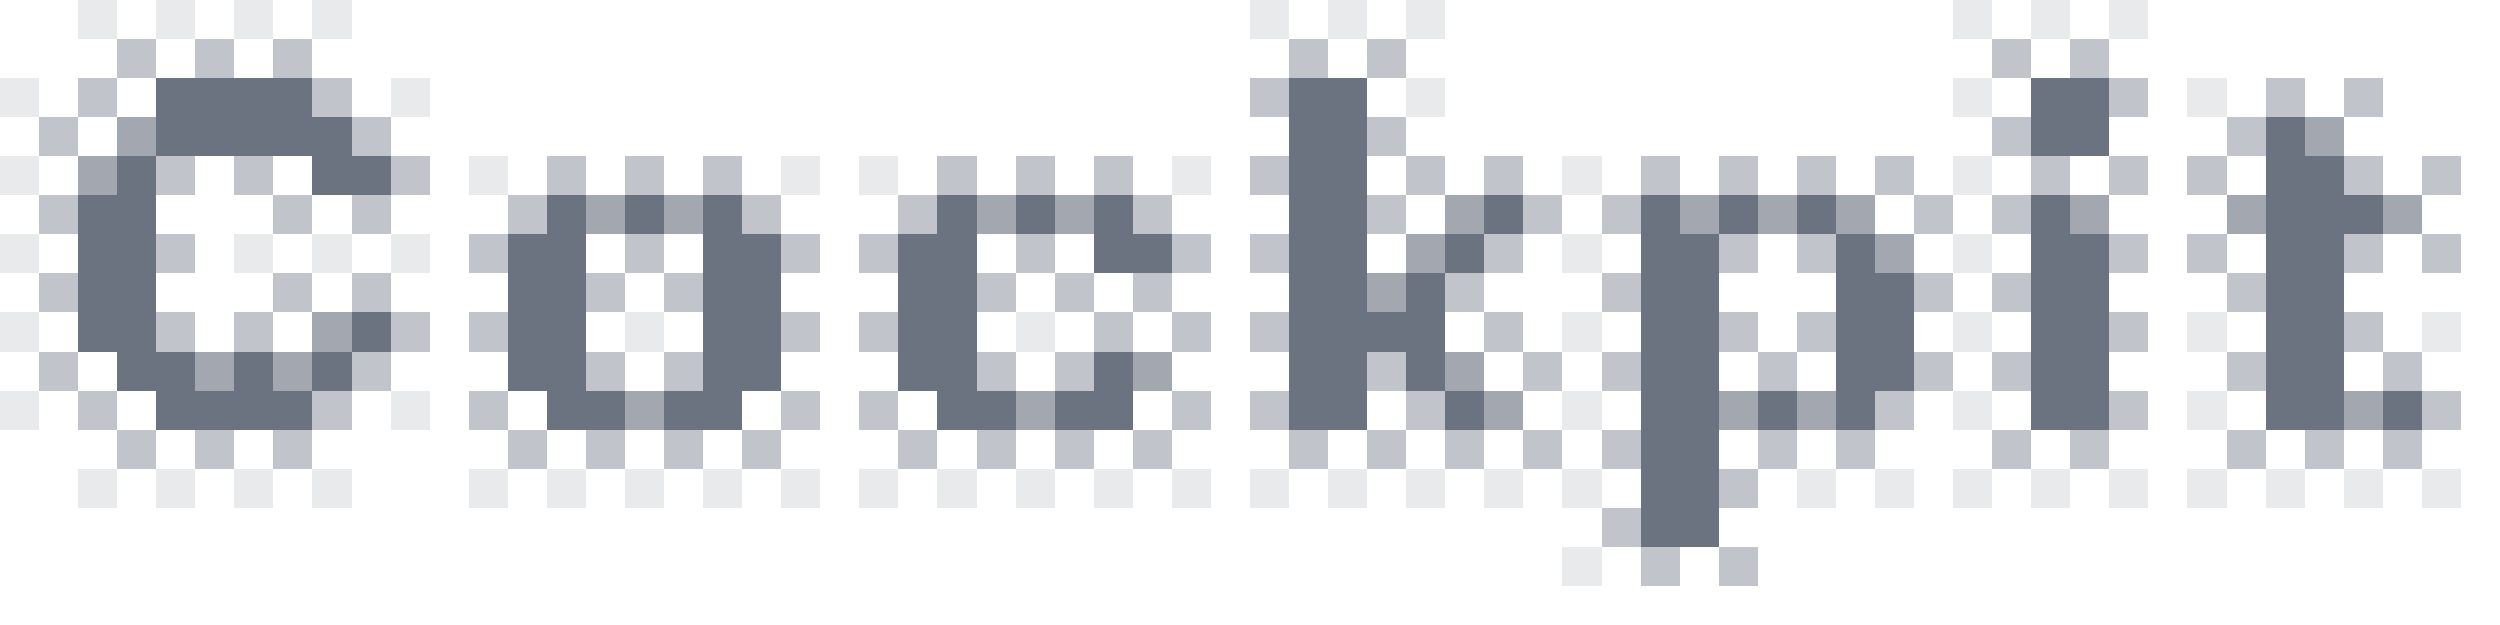
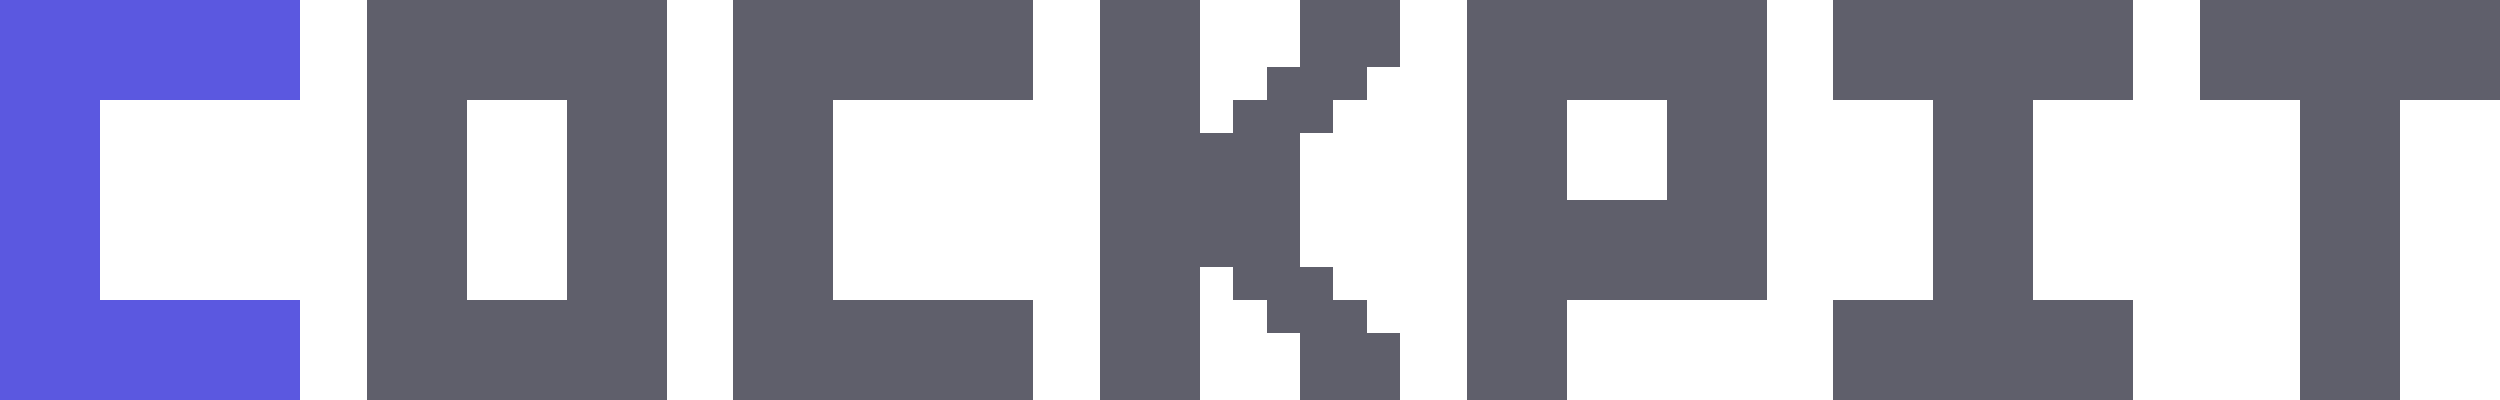
- <svg xmlns="http://www.w3.org/2000/svg" width="512" height="128" viewBox="-2 -2 64 16" fill="#6b7280" shape-rendering="crispEdges">
-   <g opacity="1">
-     <rect x="2" y="0" width="4" height="1" />
-     <rect x="31" y="0" width="2" height="1" />
-     <rect x="50" y="0" width="2" height="1" />
-     <rect x="2" y="1" width="5" height="1" />
-     <rect x="31" y="1" width="2" height="1" />
-     <rect x="50" y="1" width="2" height="1" />
-     <rect x="56" y="1" width="1" height="1" />
-     <rect x="1" y="2" width="1" height="1" />
-     <rect x="6" y="2" width="2" height="1" />
-     <rect x="31" y="2" width="2" height="1" />
-     <rect x="56" y="2" width="2" height="1" />
-     <rect x="0" y="3" width="2" height="1" />
-     <rect x="12" y="3" width="1" height="1" />
-     <rect x="14" y="3" width="1" height="1" />
-     <rect x="16" y="3" width="1" height="1" />
-     <rect x="22" y="3" width="1" height="1" />
-     <rect x="24" y="3" width="1" height="1" />
-     <rect x="26" y="3" width="1" height="1" />
-     <rect x="31" y="3" width="2" height="1" />
-     <rect x="36" y="3" width="1" height="1" />
-     <rect x="40" y="3" width="1" height="1" />
-     <rect x="42" y="3" width="1" height="1" />
-     <rect x="44" y="3" width="1" height="1" />
-     <rect x="50" y="3" width="1" height="1" />
-     <rect x="56" y="3" width="3" height="1" />
-     <rect x="0" y="4" width="2" height="1" />
-     <rect x="11" y="4" width="2" height="1" />
-     <rect x="16" y="4" width="2" height="1" />
-     <rect x="21" y="4" width="2" height="1" />
-     <rect x="26" y="4" width="2" height="1" />
-     <rect x="31" y="4" width="2" height="1" />
-     <rect x="35" y="4" width="1" height="1" />
-     <rect x="40" y="4" width="2" height="1" />
-     <rect x="45" y="4" width="1" height="1" />
-     <rect x="50" y="4" width="2" height="1" />
-     <rect x="56" y="4" width="2" height="1" />
-     <rect x="0" y="5" width="2" height="1" />
-     <rect x="11" y="5" width="2" height="1" />
-     <rect x="16" y="5" width="2" height="1" />
-     <rect x="21" y="5" width="2" height="1" />
-     <rect x="31" y="5" width="2" height="1" />
-     <rect x="34" y="5" width="1" height="1" />
-     <rect x="40" y="5" width="2" height="1" />
-     <rect x="45" y="5" width="2" height="1" />
-     <rect x="50" y="5" width="2" height="1" />
-     <rect x="56" y="5" width="2" height="1" />
-     <rect x="0" y="6" width="2" height="1" />
-     <rect x="7" y="6" width="1" height="1" />
-     <rect x="11" y="6" width="2" height="1" />
-     <rect x="16" y="6" width="2" height="1" />
-     <rect x="21" y="6" width="2" height="1" />
-     <rect x="31" y="6" width="4" height="1" />
-     <rect x="40" y="6" width="2" height="1" />
-     <rect x="45" y="6" width="2" height="1" />
-     <rect x="50" y="6" width="2" height="1" />
-     <rect x="56" y="6" width="2" height="1" />
-     <rect x="1" y="7" width="2" height="1" />
-     <rect x="4" y="7" width="1" height="1" />
-     <rect x="6" y="7" width="1" height="1" />
-     <rect x="11" y="7" width="2" height="1" />
-     <rect x="16" y="7" width="2" height="1" />
-     <rect x="21" y="7" width="2" height="1" />
-     <rect x="26" y="7" width="1" height="1" />
-     <rect x="31" y="7" width="2" height="1" />
-     <rect x="34" y="7" width="1" height="1" />
-     <rect x="40" y="7" width="2" height="1" />
-     <rect x="45" y="7" width="2" height="1" />
-     <rect x="50" y="7" width="2" height="1" />
-     <rect x="56" y="7" width="2" height="1" />
-     <rect x="2" y="8" width="4" height="1" />
-     <rect x="12" y="8" width="2" height="1" />
-     <rect x="15" y="8" width="2" height="1" />
-     <rect x="22" y="8" width="2" height="1" />
-     <rect x="25" y="8" width="2" height="1" />
-     <rect x="31" y="8" width="2" height="1" />
-     <rect x="35" y="8" width="1" height="1" />
-     <rect x="40" y="8" width="2" height="1" />
-     <rect x="43" y="8" width="1" height="1" />
-     <rect x="45" y="8" width="1" height="1" />
-     <rect x="50" y="8" width="2" height="1" />
-     <rect x="56" y="8" width="2" height="1" />
-     <rect x="59" y="8" width="1" height="1" />
-     <rect x="40" y="9" width="2" height="1" />
-     <rect x="40" y="10" width="2" height="1" />
-     <rect x="40" y="11" width="2" height="1" />
+ <svg xmlns="http://www.w3.org/2000/svg" width="600" height="96" viewBox="0 0 75 12" fill="#5f5f6b" shape-rendering="crispEdges">
+   <g class="lead" fill="#5b58e0">
+     <rect x="0" y="0" width="9" height="1" />
+     <rect x="0" y="1" width="9" height="1" />
+     <rect x="0" y="2" width="9" height="1" />
+     <rect x="0" y="3" width="3" height="1" />
+     <rect x="0" y="4" width="3" height="1" />
+     <rect x="0" y="5" width="3" height="1" />
+     <rect x="0" y="6" width="3" height="1" />
+     <rect x="0" y="7" width="3" height="1" />
+     <rect x="0" y="8" width="3" height="1" />
+     <rect x="0" y="9" width="9" height="1" />
+     <rect x="0" y="10" width="9" height="1" />
+     <rect x="0" y="11" width="9" height="1" />
  </g>
-   <g opacity="0.62">
-     <rect x="1" y="1" width="1" height="1" />
-     <rect x="57" y="1" width="1" height="1" />
-     <rect x="0" y="2" width="1" height="1" />
-     <rect x="13" y="3" width="1" height="1" />
-     <rect x="15" y="3" width="1" height="1" />
-     <rect x="23" y="3" width="1" height="1" />
-     <rect x="25" y="3" width="1" height="1" />
-     <rect x="35" y="3" width="1" height="1" />
-     <rect x="41" y="3" width="1" height="1" />
-     <rect x="43" y="3" width="1" height="1" />
-     <rect x="45" y="3" width="1" height="1" />
-     <rect x="51" y="3" width="1" height="1" />
-     <rect x="55" y="3" width="1" height="1" />
-     <rect x="59" y="3" width="1" height="1" />
-     <rect x="34" y="4" width="1" height="1" />
-     <rect x="46" y="4" width="1" height="1" />
-     <rect x="33" y="5" width="1" height="1" />
-     <rect x="6" y="6" width="1" height="1" />
-     <rect x="3" y="7" width="1" height="1" />
-     <rect x="5" y="7" width="1" height="1" />
-     <rect x="27" y="7" width="1" height="1" />
-     <rect x="35" y="7" width="1" height="1" />
-     <rect x="14" y="8" width="1" height="1" />
-     <rect x="24" y="8" width="1" height="1" />
-     <rect x="36" y="8" width="1" height="1" />
-     <rect x="42" y="8" width="1" height="1" />
-     <rect x="44" y="8" width="1" height="1" />
-     <rect x="58" y="8" width="1" height="1" />
-   </g>
-   <g opacity="0.42">
-     <rect x="1" y="-1" width="1" height="1" />
-     <rect x="3" y="-1" width="1" height="1" />
-     <rect x="5" y="-1" width="1" height="1" />
-     <rect x="31" y="-1" width="1" height="1" />
-     <rect x="33" y="-1" width="1" height="1" />
-     <rect x="49" y="-1" width="1" height="1" />
-     <rect x="51" y="-1" width="1" height="1" />
-     <rect x="0" y="0" width="1" height="1" />
-     <rect x="6" y="0" width="1" height="1" />
-     <rect x="30" y="0" width="1" height="1" />
-     <rect x="52" y="0" width="1" height="1" />
-     <rect x="56" y="0" width="1" height="1" />
-     <rect x="58" y="0" width="1" height="1" />
-     <rect x="-1" y="1" width="1" height="1" />
-     <rect x="7" y="1" width="1" height="1" />
-     <rect x="33" y="1" width="1" height="1" />
-     <rect x="49" y="1" width="1" height="1" />
-     <rect x="55" y="1" width="1" height="1" />
-     <rect x="2" y="2" width="1" height="1" />
-     <rect x="4" y="2" width="1" height="1" />
-     <rect x="8" y="2" width="1" height="1" />
-     <rect x="12" y="2" width="1" height="1" />
-     <rect x="14" y="2" width="1" height="1" />
-     <rect x="16" y="2" width="1" height="1" />
-     <rect x="22" y="2" width="1" height="1" />
-     <rect x="24" y="2" width="1" height="1" />
-     <rect x="26" y="2" width="1" height="1" />
-     <rect x="30" y="2" width="1" height="1" />
-     <rect x="34" y="2" width="1" height="1" />
-     <rect x="36" y="2" width="1" height="1" />
-     <rect x="40" y="2" width="1" height="1" />
-     <rect x="42" y="2" width="1" height="1" />
-     <rect x="44" y="2" width="1" height="1" />
-     <rect x="46" y="2" width="1" height="1" />
-     <rect x="50" y="2" width="1" height="1" />
-     <rect x="52" y="2" width="1" height="1" />
-     <rect x="54" y="2" width="1" height="1" />
-     <rect x="58" y="2" width="1" height="1" />
-     <rect x="60" y="2" width="1" height="1" />
-     <rect x="-1" y="3" width="1" height="1" />
-     <rect x="5" y="3" width="1" height="1" />
-     <rect x="7" y="3" width="1" height="1" />
-     <rect x="11" y="3" width="1" height="1" />
-     <rect x="17" y="3" width="1" height="1" />
-     <rect x="21" y="3" width="1" height="1" />
-     <rect x="27" y="3" width="1" height="1" />
-     <rect x="33" y="3" width="1" height="1" />
-     <rect x="37" y="3" width="1" height="1" />
-     <rect x="39" y="3" width="1" height="1" />
-     <rect x="47" y="3" width="1" height="1" />
-     <rect x="49" y="3" width="1" height="1" />
-     <rect x="2" y="4" width="1" height="1" />
-     <rect x="10" y="4" width="1" height="1" />
-     <rect x="14" y="4" width="1" height="1" />
-     <rect x="18" y="4" width="1" height="1" />
-     <rect x="20" y="4" width="1" height="1" />
-     <rect x="24" y="4" width="1" height="1" />
-     <rect x="28" y="4" width="1" height="1" />
-     <rect x="30" y="4" width="1" height="1" />
-     <rect x="36" y="4" width="1" height="1" />
-     <rect x="42" y="4" width="1" height="1" />
-     <rect x="44" y="4" width="1" height="1" />
-     <rect x="52" y="4" width="1" height="1" />
-     <rect x="54" y="4" width="1" height="1" />
-     <rect x="58" y="4" width="1" height="1" />
-     <rect x="60" y="4" width="1" height="1" />
-     <rect x="-1" y="5" width="1" height="1" />
-     <rect x="5" y="5" width="1" height="1" />
-     <rect x="7" y="5" width="1" height="1" />
-     <rect x="13" y="5" width="1" height="1" />
-     <rect x="15" y="5" width="1" height="1" />
-     <rect x="23" y="5" width="1" height="1" />
-     <rect x="25" y="5" width="1" height="1" />
-     <rect x="27" y="5" width="1" height="1" />
-     <rect x="35" y="5" width="1" height="1" />
-     <rect x="39" y="5" width="1" height="1" />
-     <rect x="47" y="5" width="1" height="1" />
-     <rect x="49" y="5" width="1" height="1" />
-     <rect x="55" y="5" width="1" height="1" />
-     <rect x="2" y="6" width="1" height="1" />
-     <rect x="4" y="6" width="1" height="1" />
-     <rect x="8" y="6" width="1" height="1" />
-     <rect x="10" y="6" width="1" height="1" />
-     <rect x="18" y="6" width="1" height="1" />
-     <rect x="20" y="6" width="1" height="1" />
-     <rect x="26" y="6" width="1" height="1" />
-     <rect x="28" y="6" width="1" height="1" />
-     <rect x="30" y="6" width="1" height="1" />
-     <rect x="36" y="6" width="1" height="1" />
-     <rect x="42" y="6" width="1" height="1" />
-     <rect x="44" y="6" width="1" height="1" />
-     <rect x="52" y="6" width="1" height="1" />
-     <rect x="58" y="6" width="1" height="1" />
-     <rect x="-1" y="7" width="1" height="1" />
-     <rect x="7" y="7" width="1" height="1" />
-     <rect x="13" y="7" width="1" height="1" />
-     <rect x="15" y="7" width="1" height="1" />
-     <rect x="23" y="7" width="1" height="1" />
-     <rect x="25" y="7" width="1" height="1" />
-     <rect x="33" y="7" width="1" height="1" />
-     <rect x="37" y="7" width="1" height="1" />
-     <rect x="39" y="7" width="1" height="1" />
-     <rect x="43" y="7" width="1" height="1" />
-     <rect x="47" y="7" width="1" height="1" />
-     <rect x="49" y="7" width="1" height="1" />
-     <rect x="55" y="7" width="1" height="1" />
-     <rect x="59" y="7" width="1" height="1" />
-     <rect x="0" y="8" width="1" height="1" />
-     <rect x="6" y="8" width="1" height="1" />
-     <rect x="10" y="8" width="1" height="1" />
-     <rect x="18" y="8" width="1" height="1" />
-     <rect x="20" y="8" width="1" height="1" />
-     <rect x="28" y="8" width="1" height="1" />
-     <rect x="30" y="8" width="1" height="1" />
-     <rect x="34" y="8" width="1" height="1" />
-     <rect x="46" y="8" width="1" height="1" />
-     <rect x="52" y="8" width="1" height="1" />
-     <rect x="60" y="8" width="1" height="1" />
-     <rect x="1" y="9" width="1" height="1" />
-     <rect x="3" y="9" width="1" height="1" />
-     <rect x="5" y="9" width="1" height="1" />
-     <rect x="11" y="9" width="1" height="1" />
-     <rect x="13" y="9" width="1" height="1" />
-     <rect x="15" y="9" width="1" height="1" />
-     <rect x="17" y="9" width="1" height="1" />
-     <rect x="21" y="9" width="1" height="1" />
-     <rect x="23" y="9" width="1" height="1" />
-     <rect x="25" y="9" width="1" height="1" />
-     <rect x="27" y="9" width="1" height="1" />
-     <rect x="31" y="9" width="1" height="1" />
-     <rect x="33" y="9" width="1" height="1" />
-     <rect x="35" y="9" width="1" height="1" />
-     <rect x="37" y="9" width="1" height="1" />
-     <rect x="39" y="9" width="1" height="1" />
-     <rect x="43" y="9" width="1" height="1" />
-     <rect x="45" y="9" width="1" height="1" />
-     <rect x="49" y="9" width="1" height="1" />
-     <rect x="51" y="9" width="1" height="1" />
-     <rect x="55" y="9" width="1" height="1" />
-     <rect x="57" y="9" width="1" height="1" />
-     <rect x="59" y="9" width="1" height="1" />
-     <rect x="42" y="10" width="1" height="1" />
-     <rect x="39" y="11" width="1" height="1" />
-     <rect x="40" y="12" width="1" height="1" />
-     <rect x="42" y="12" width="1" height="1" />
-   </g>
-   <g opacity="0.15">
-     <rect x="0" y="-2" width="1" height="1" />
-     <rect x="2" y="-2" width="1" height="1" />
-     <rect x="4" y="-2" width="1" height="1" />
-     <rect x="6" y="-2" width="1" height="1" />
-     <rect x="30" y="-2" width="1" height="1" />
-     <rect x="32" y="-2" width="1" height="1" />
-     <rect x="34" y="-2" width="1" height="1" />
-     <rect x="48" y="-2" width="1" height="1" />
-     <rect x="50" y="-2" width="1" height="1" />
-     <rect x="52" y="-2" width="1" height="1" />
-     <rect x="-2" y="0" width="1" height="1" />
-     <rect x="8" y="0" width="1" height="1" />
-     <rect x="34" y="0" width="1" height="1" />
-     <rect x="48" y="0" width="1" height="1" />
-     <rect x="54" y="0" width="1" height="1" />
-     <rect x="-2" y="2" width="1" height="1" />
-     <rect x="10" y="2" width="1" height="1" />
-     <rect x="18" y="2" width="1" height="1" />
-     <rect x="20" y="2" width="1" height="1" />
-     <rect x="28" y="2" width="1" height="1" />
-     <rect x="38" y="2" width="1" height="1" />
-     <rect x="48" y="2" width="1" height="1" />
-     <rect x="-2" y="4" width="1" height="1" />
-     <rect x="4" y="4" width="1" height="1" />
-     <rect x="6" y="4" width="1" height="1" />
-     <rect x="8" y="4" width="1" height="1" />
-     <rect x="38" y="4" width="1" height="1" />
-     <rect x="48" y="4" width="1" height="1" />
-     <rect x="-2" y="6" width="1" height="1" />
-     <rect x="14" y="6" width="1" height="1" />
-     <rect x="24" y="6" width="1" height="1" />
-     <rect x="38" y="6" width="1" height="1" />
-     <rect x="48" y="6" width="1" height="1" />
-     <rect x="54" y="6" width="1" height="1" />
-     <rect x="60" y="6" width="1" height="1" />
-     <rect x="-2" y="8" width="1" height="1" />
-     <rect x="8" y="8" width="1" height="1" />
-     <rect x="38" y="8" width="1" height="1" />
-     <rect x="48" y="8" width="1" height="1" />
-     <rect x="54" y="8" width="1" height="1" />
-     <rect x="0" y="10" width="1" height="1" />
-     <rect x="2" y="10" width="1" height="1" />
-     <rect x="4" y="10" width="1" height="1" />
-     <rect x="6" y="10" width="1" height="1" />
-     <rect x="10" y="10" width="1" height="1" />
-     <rect x="12" y="10" width="1" height="1" />
-     <rect x="14" y="10" width="1" height="1" />
-     <rect x="16" y="10" width="1" height="1" />
-     <rect x="18" y="10" width="1" height="1" />
-     <rect x="20" y="10" width="1" height="1" />
-     <rect x="22" y="10" width="1" height="1" />
-     <rect x="24" y="10" width="1" height="1" />
-     <rect x="26" y="10" width="1" height="1" />
-     <rect x="28" y="10" width="1" height="1" />
-     <rect x="30" y="10" width="1" height="1" />
-     <rect x="32" y="10" width="1" height="1" />
-     <rect x="34" y="10" width="1" height="1" />
-     <rect x="36" y="10" width="1" height="1" />
-     <rect x="38" y="10" width="1" height="1" />
-     <rect x="44" y="10" width="1" height="1" />
-     <rect x="46" y="10" width="1" height="1" />
-     <rect x="48" y="10" width="1" height="1" />
-     <rect x="50" y="10" width="1" height="1" />
-     <rect x="52" y="10" width="1" height="1" />
-     <rect x="54" y="10" width="1" height="1" />
-     <rect x="56" y="10" width="1" height="1" />
-     <rect x="58" y="10" width="1" height="1" />
-     <rect x="60" y="10" width="1" height="1" />
-     <rect x="38" y="12" width="1" height="1" />
+   <g class="ink" fill="#5f5f6b">
+     <rect x="11" y="0" width="9" height="1" />
+     <rect x="22" y="0" width="9" height="1" />
+     <rect x="33" y="0" width="3" height="1" />
+     <rect x="39" y="0" width="3" height="1" />
+     <rect x="44" y="0" width="9" height="1" />
+     <rect x="55" y="0" width="9" height="1" />
+     <rect x="66" y="0" width="9" height="1" />
+     <rect x="11" y="1" width="9" height="1" />
+     <rect x="22" y="1" width="9" height="1" />
+     <rect x="33" y="1" width="3" height="1" />
+     <rect x="39" y="1" width="3" height="1" />
+     <rect x="44" y="1" width="9" height="1" />
+     <rect x="55" y="1" width="9" height="1" />
+     <rect x="66" y="1" width="9" height="1" />
+     <rect x="11" y="2" width="9" height="1" />
+     <rect x="22" y="2" width="9" height="1" />
+     <rect x="33" y="2" width="3" height="1" />
+     <rect x="38" y="2" width="3" height="1" />
+     <rect x="44" y="2" width="9" height="1" />
+     <rect x="55" y="2" width="9" height="1" />
+     <rect x="66" y="2" width="9" height="1" />
+     <rect x="11" y="3" width="3" height="1" />
+     <rect x="17" y="3" width="3" height="1" />
+     <rect x="22" y="3" width="3" height="1" />
+     <rect x="33" y="3" width="3" height="1" />
+     <rect x="37" y="3" width="3" height="1" />
+     <rect x="44" y="3" width="3" height="1" />
+     <rect x="50" y="3" width="3" height="1" />
+     <rect x="58" y="3" width="3" height="1" />
+     <rect x="69" y="3" width="3" height="1" />
+     <rect x="11" y="4" width="3" height="1" />
+     <rect x="17" y="4" width="3" height="1" />
+     <rect x="22" y="4" width="3" height="1" />
+     <rect x="33" y="4" width="6" height="1" />
+     <rect x="44" y="4" width="3" height="1" />
+     <rect x="50" y="4" width="3" height="1" />
+     <rect x="58" y="4" width="3" height="1" />
+     <rect x="69" y="4" width="3" height="1" />
+     <rect x="11" y="5" width="3" height="1" />
+     <rect x="17" y="5" width="3" height="1" />
+     <rect x="22" y="5" width="3" height="1" />
+     <rect x="33" y="5" width="6" height="1" />
+     <rect x="44" y="5" width="3" height="1" />
+     <rect x="50" y="5" width="3" height="1" />
+     <rect x="58" y="5" width="3" height="1" />
+     <rect x="69" y="5" width="3" height="1" />
+     <rect x="11" y="6" width="3" height="1" />
+     <rect x="17" y="6" width="3" height="1" />
+     <rect x="22" y="6" width="3" height="1" />
+     <rect x="33" y="6" width="6" height="1" />
+     <rect x="44" y="6" width="9" height="1" />
+     <rect x="58" y="6" width="3" height="1" />
+     <rect x="69" y="6" width="3" height="1" />
+     <rect x="11" y="7" width="3" height="1" />
+     <rect x="17" y="7" width="3" height="1" />
+     <rect x="22" y="7" width="3" height="1" />
+     <rect x="33" y="7" width="6" height="1" />
+     <rect x="44" y="7" width="9" height="1" />
+     <rect x="58" y="7" width="3" height="1" />
+     <rect x="69" y="7" width="3" height="1" />
+     <rect x="11" y="8" width="3" height="1" />
+     <rect x="17" y="8" width="3" height="1" />
+     <rect x="22" y="8" width="3" height="1" />
+     <rect x="33" y="8" width="3" height="1" />
+     <rect x="37" y="8" width="3" height="1" />
+     <rect x="44" y="8" width="9" height="1" />
+     <rect x="58" y="8" width="3" height="1" />
+     <rect x="69" y="8" width="3" height="1" />
+     <rect x="11" y="9" width="9" height="1" />
+     <rect x="22" y="9" width="9" height="1" />
+     <rect x="33" y="9" width="3" height="1" />
+     <rect x="38" y="9" width="3" height="1" />
+     <rect x="44" y="9" width="3" height="1" />
+     <rect x="55" y="9" width="9" height="1" />
+     <rect x="69" y="9" width="3" height="1" />
+     <rect x="11" y="10" width="9" height="1" />
+     <rect x="22" y="10" width="9" height="1" />
+     <rect x="33" y="10" width="3" height="1" />
+     <rect x="39" y="10" width="3" height="1" />
+     <rect x="44" y="10" width="3" height="1" />
+     <rect x="55" y="10" width="9" height="1" />
+     <rect x="69" y="10" width="3" height="1" />
+     <rect x="11" y="11" width="9" height="1" />
+     <rect x="22" y="11" width="9" height="1" />
+     <rect x="33" y="11" width="3" height="1" />
+     <rect x="39" y="11" width="3" height="1" />
+     <rect x="44" y="11" width="3" height="1" />
+     <rect x="55" y="11" width="9" height="1" />
+     <rect x="69" y="11" width="3" height="1" />
  </g>
</svg>
